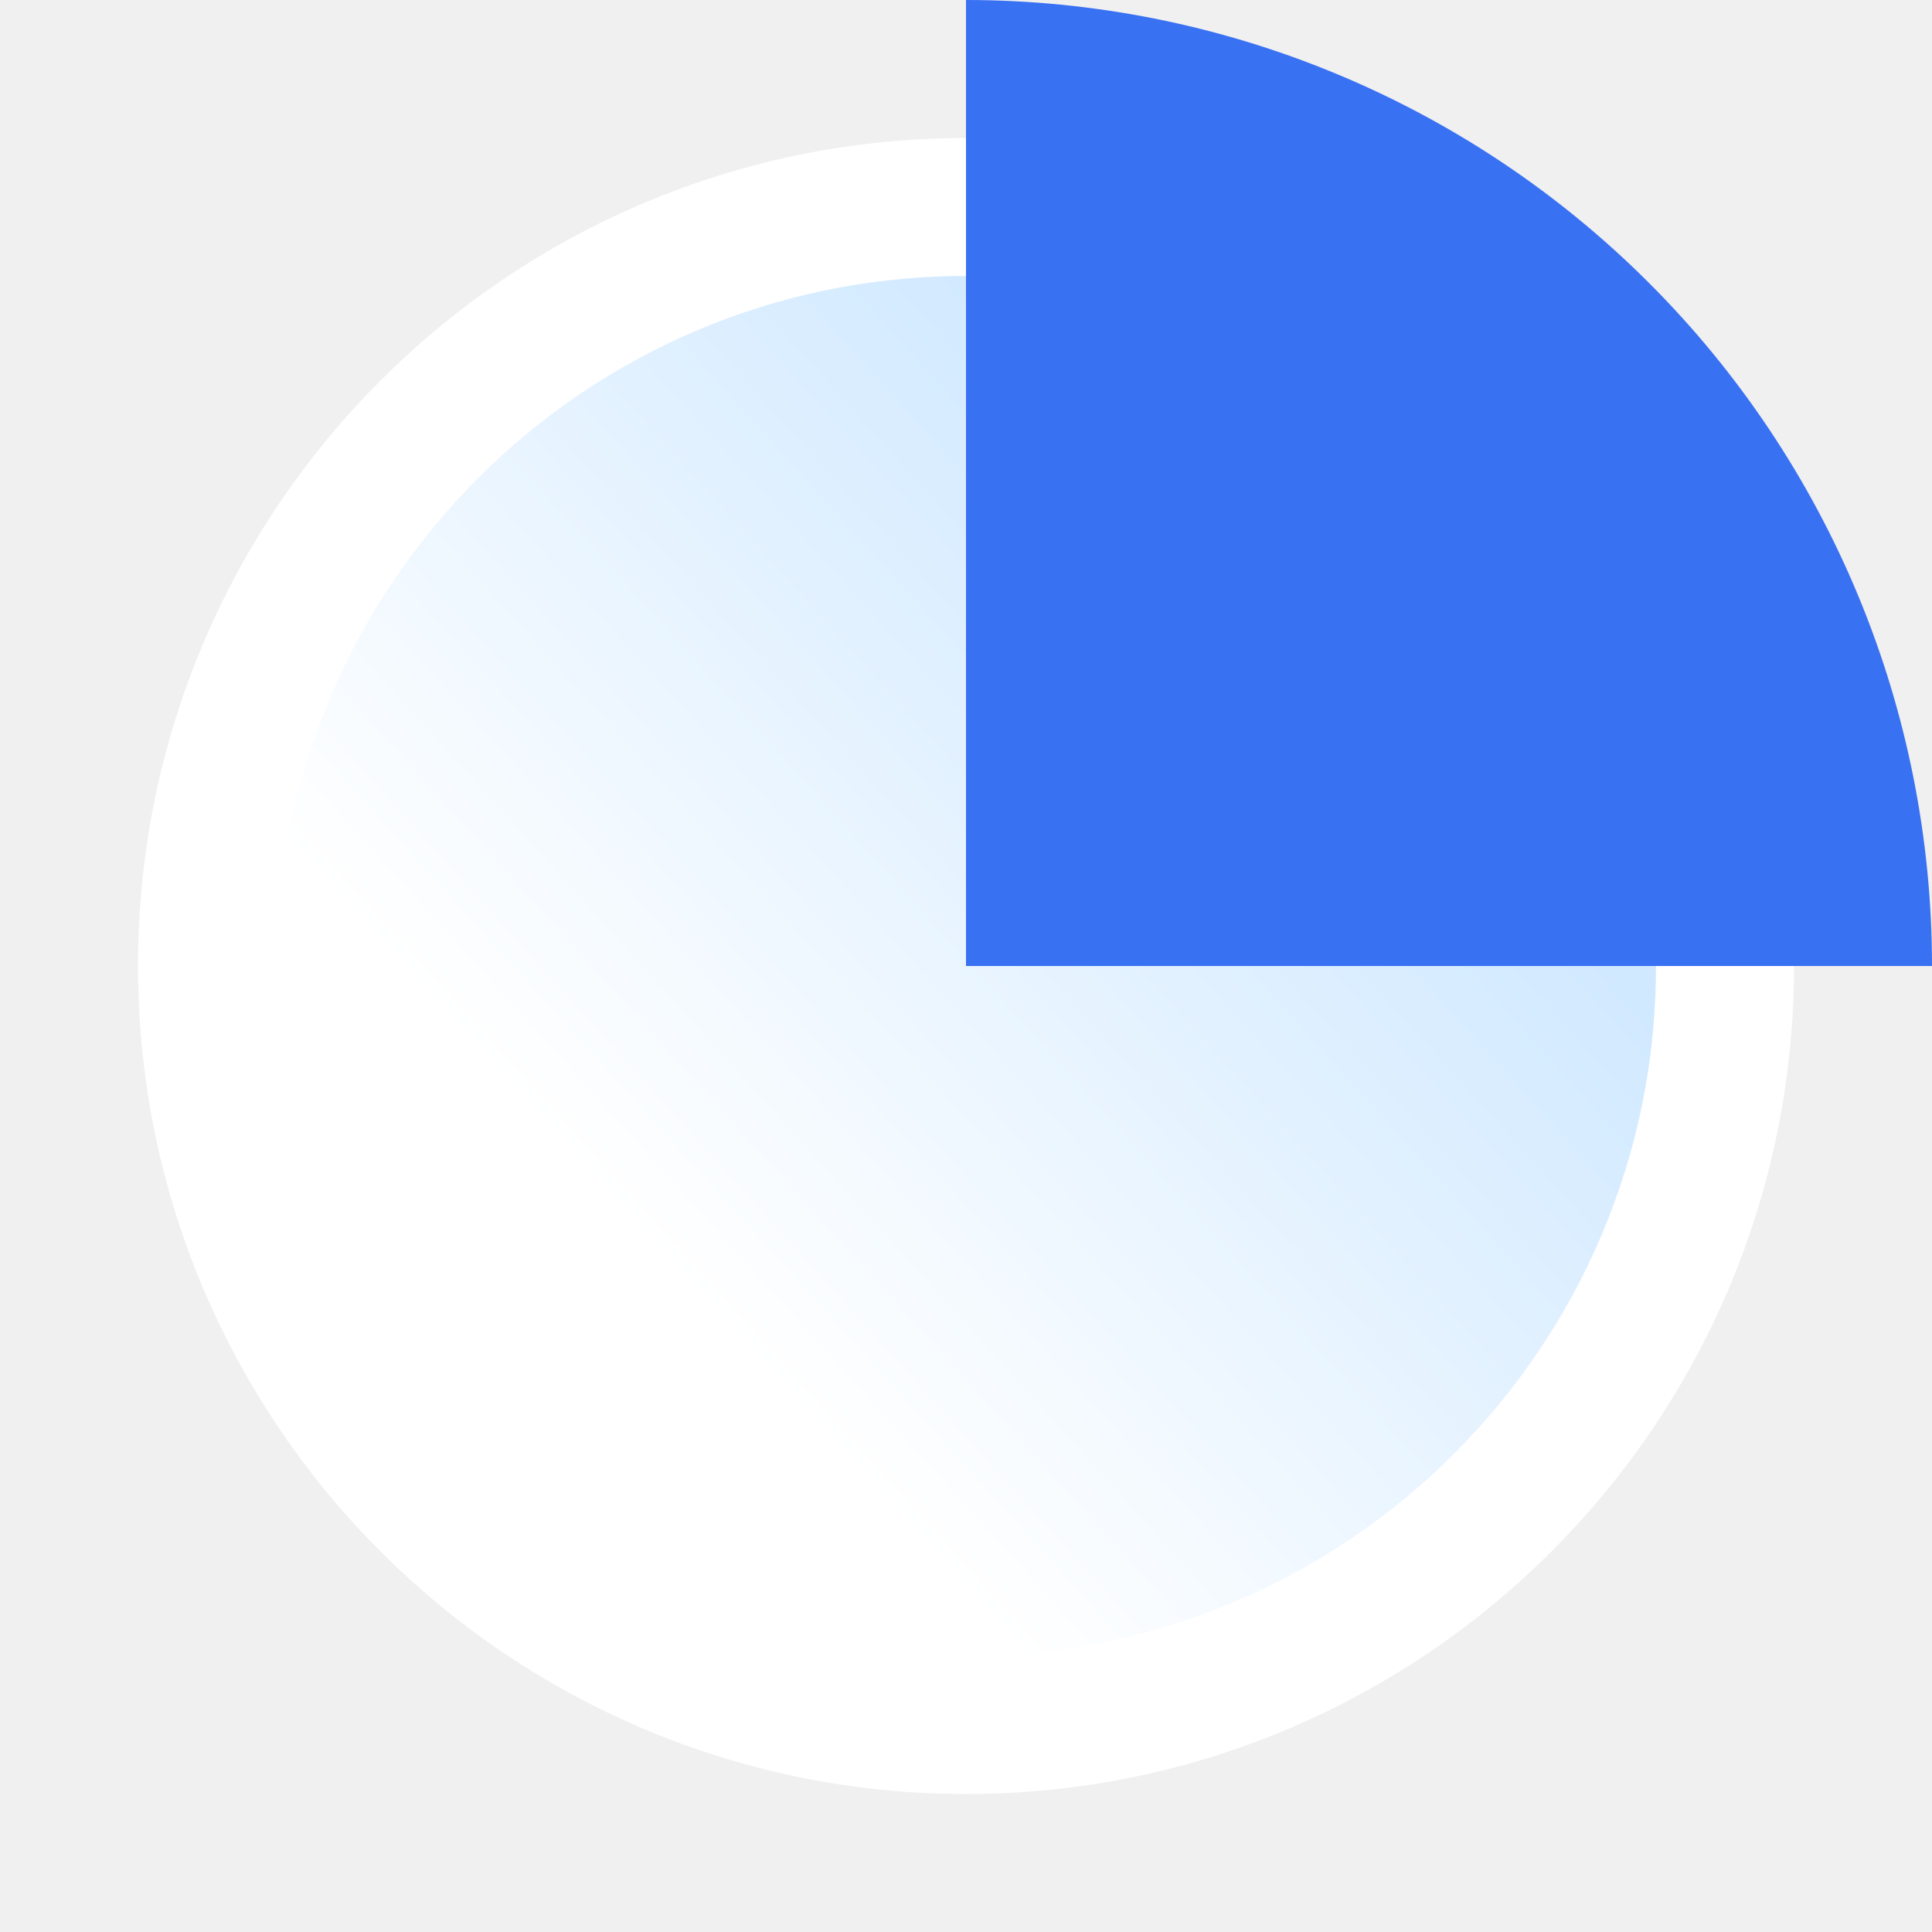
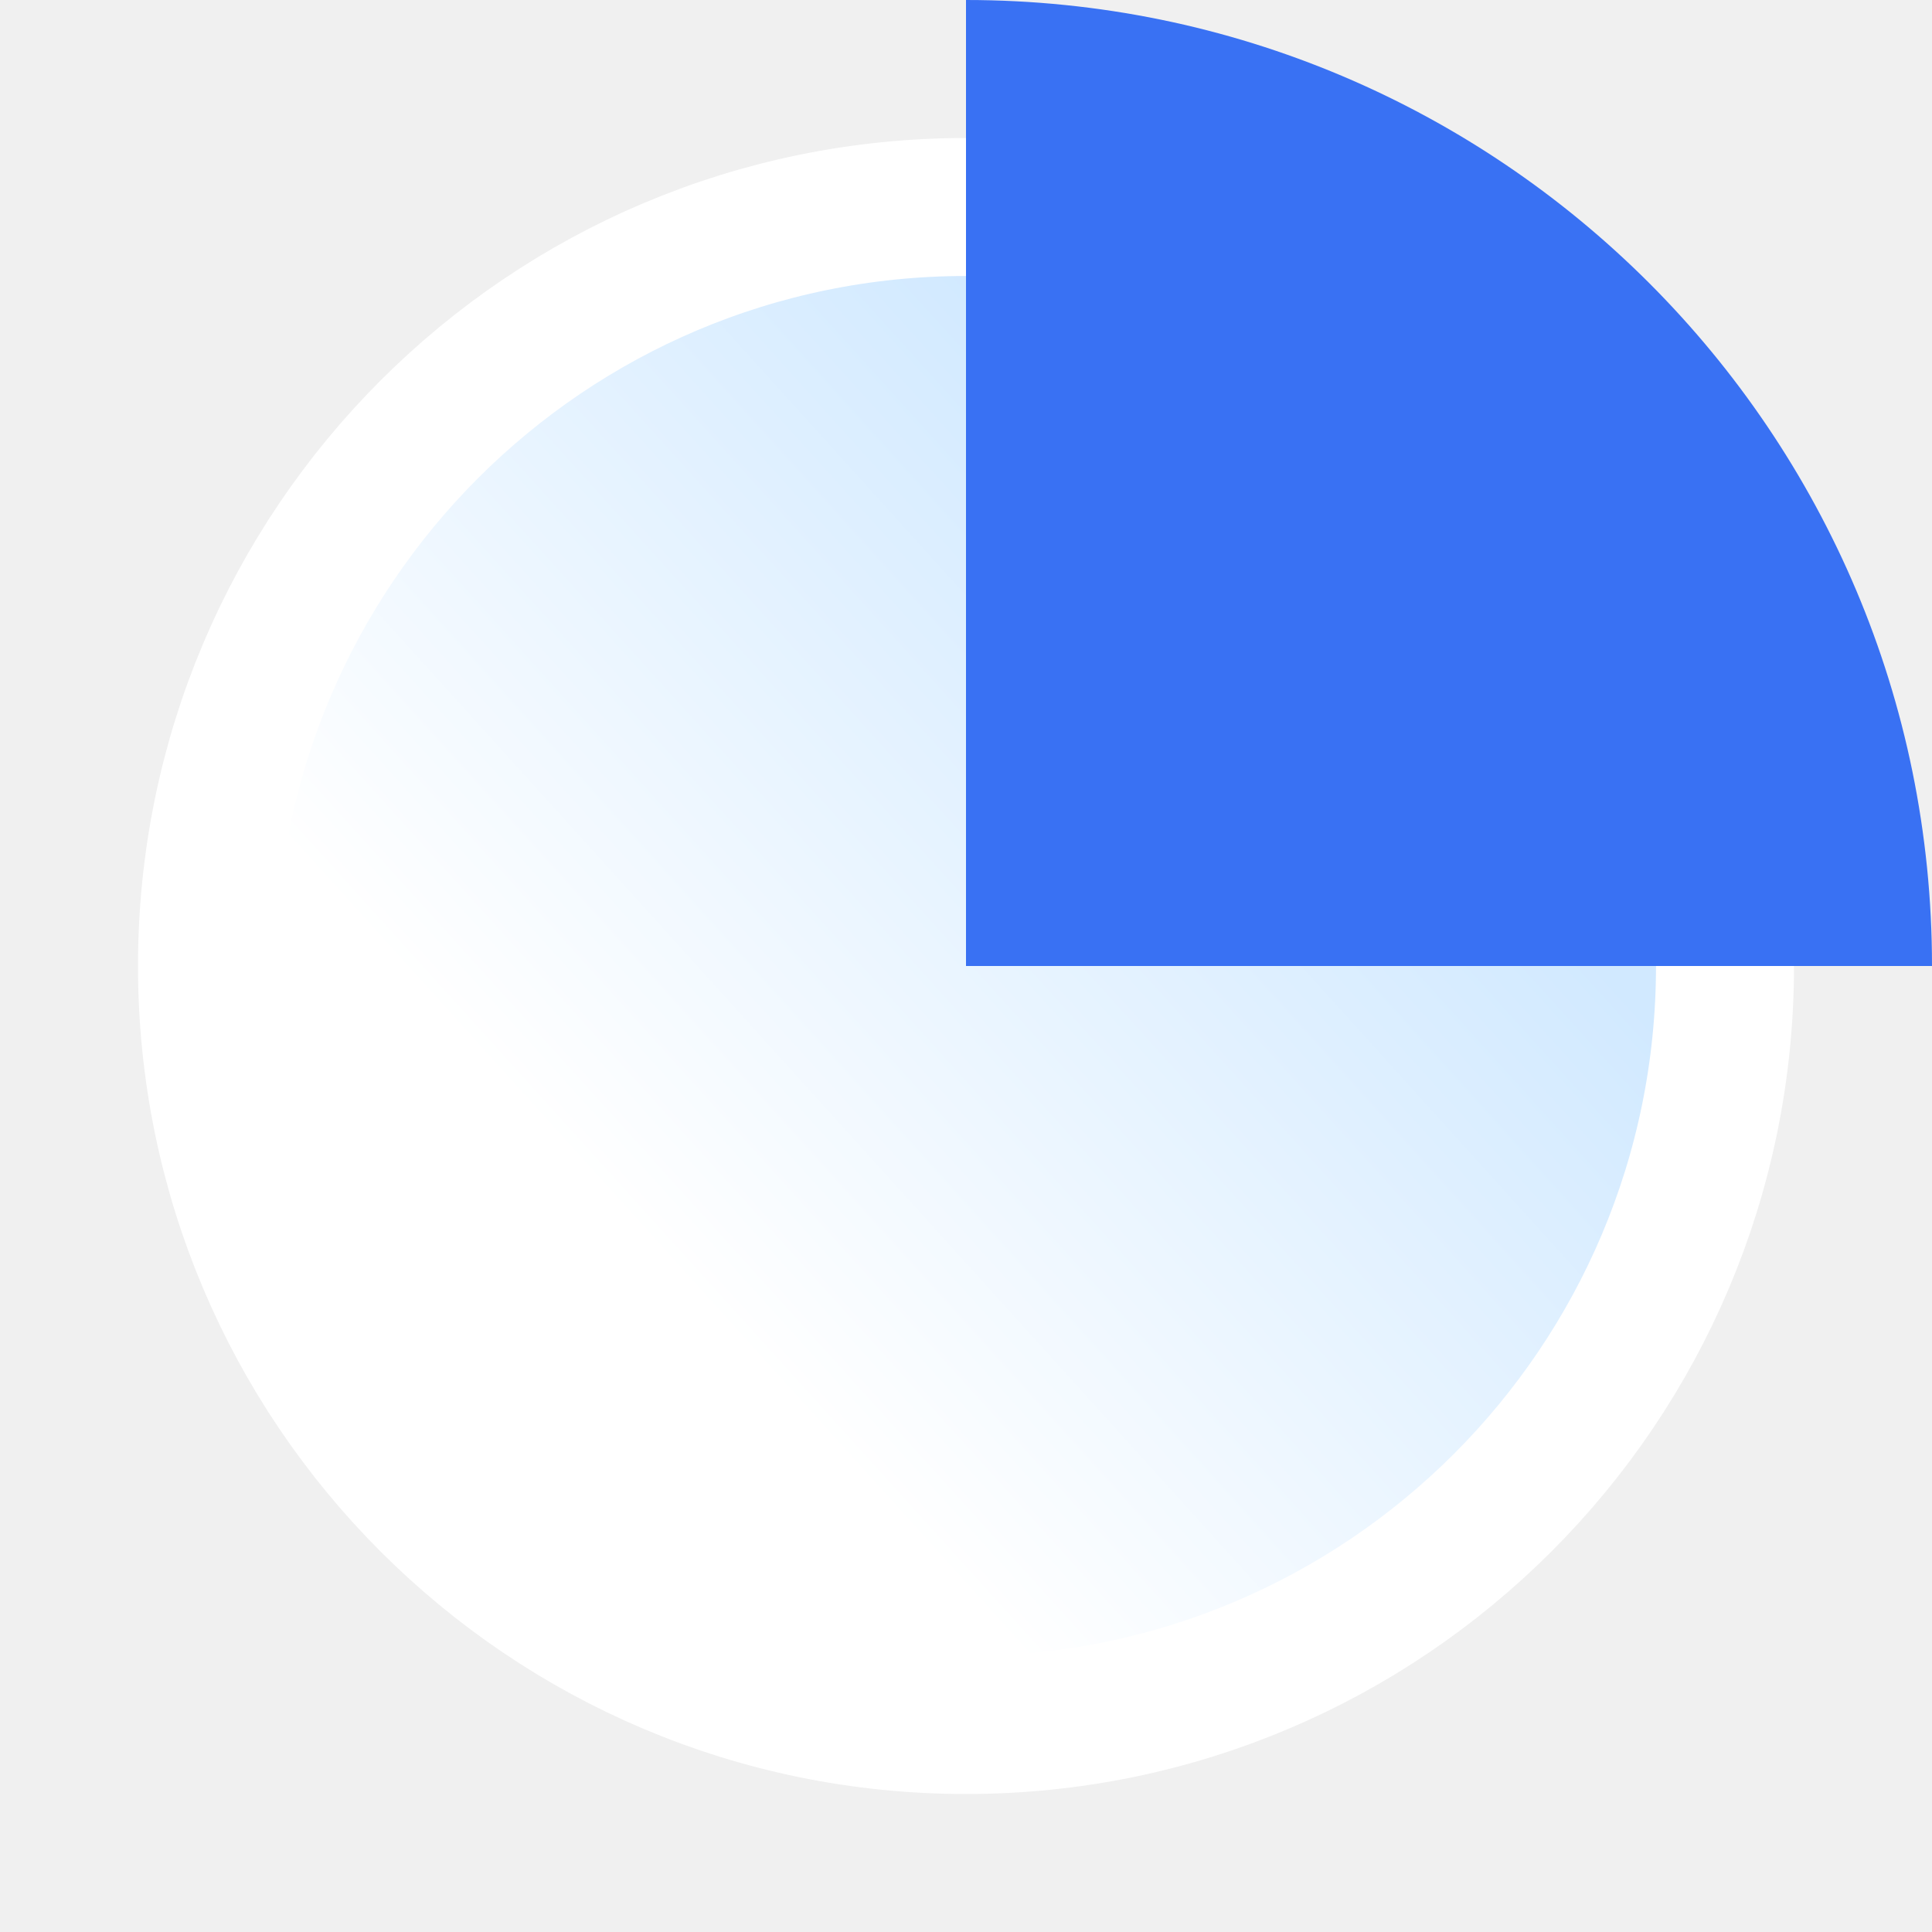
- <svg xmlns="http://www.w3.org/2000/svg" width="28" height="28" viewBox="0 0 28 28" fill="none">
-   <circle cx="14" cy="14" r="11" fill="url(#paint0_linear_1823_19361)" stroke="white" stroke-width="2" />
-   <path d="M28 14C28 12.162 27.638 10.341 26.934 8.642C26.231 6.944 25.2 5.401 23.899 4.101C22.599 2.8 21.056 1.769 19.358 1.066C17.659 0.362 15.838 -8.03637e-08 14 0L14 14H28Z" fill="#3971F3" />
+ <svg xmlns="http://www.w3.org/2000/svg" width="28" height="28" fill="none" data-c="1">
+   <circle cx="14" cy="14" r="11" fill="url(#a)" stroke="#fff" stroke-width="2" />
+   <path fill="#3971F3" d="M28 14A14 14 0 0 0 14 0v14z" />
  <defs>
-     <linearGradient id="paint0_linear_1823_19361" x1="9.875" y1="18.583" x2="19.5" y2="9.875" gradientUnits="userSpaceOnUse">
-       <stop stop-color="white" />
+     <linearGradient id="a" x1="9.875" x2="19.5" y1="18.583" y2="9.875" gradientUnits="userSpaceOnUse">
+       <stop stop-color="#fff" />
      <stop offset="1" stop-color="#D1E9FF" />
    </linearGradient>
  </defs>
</svg>
